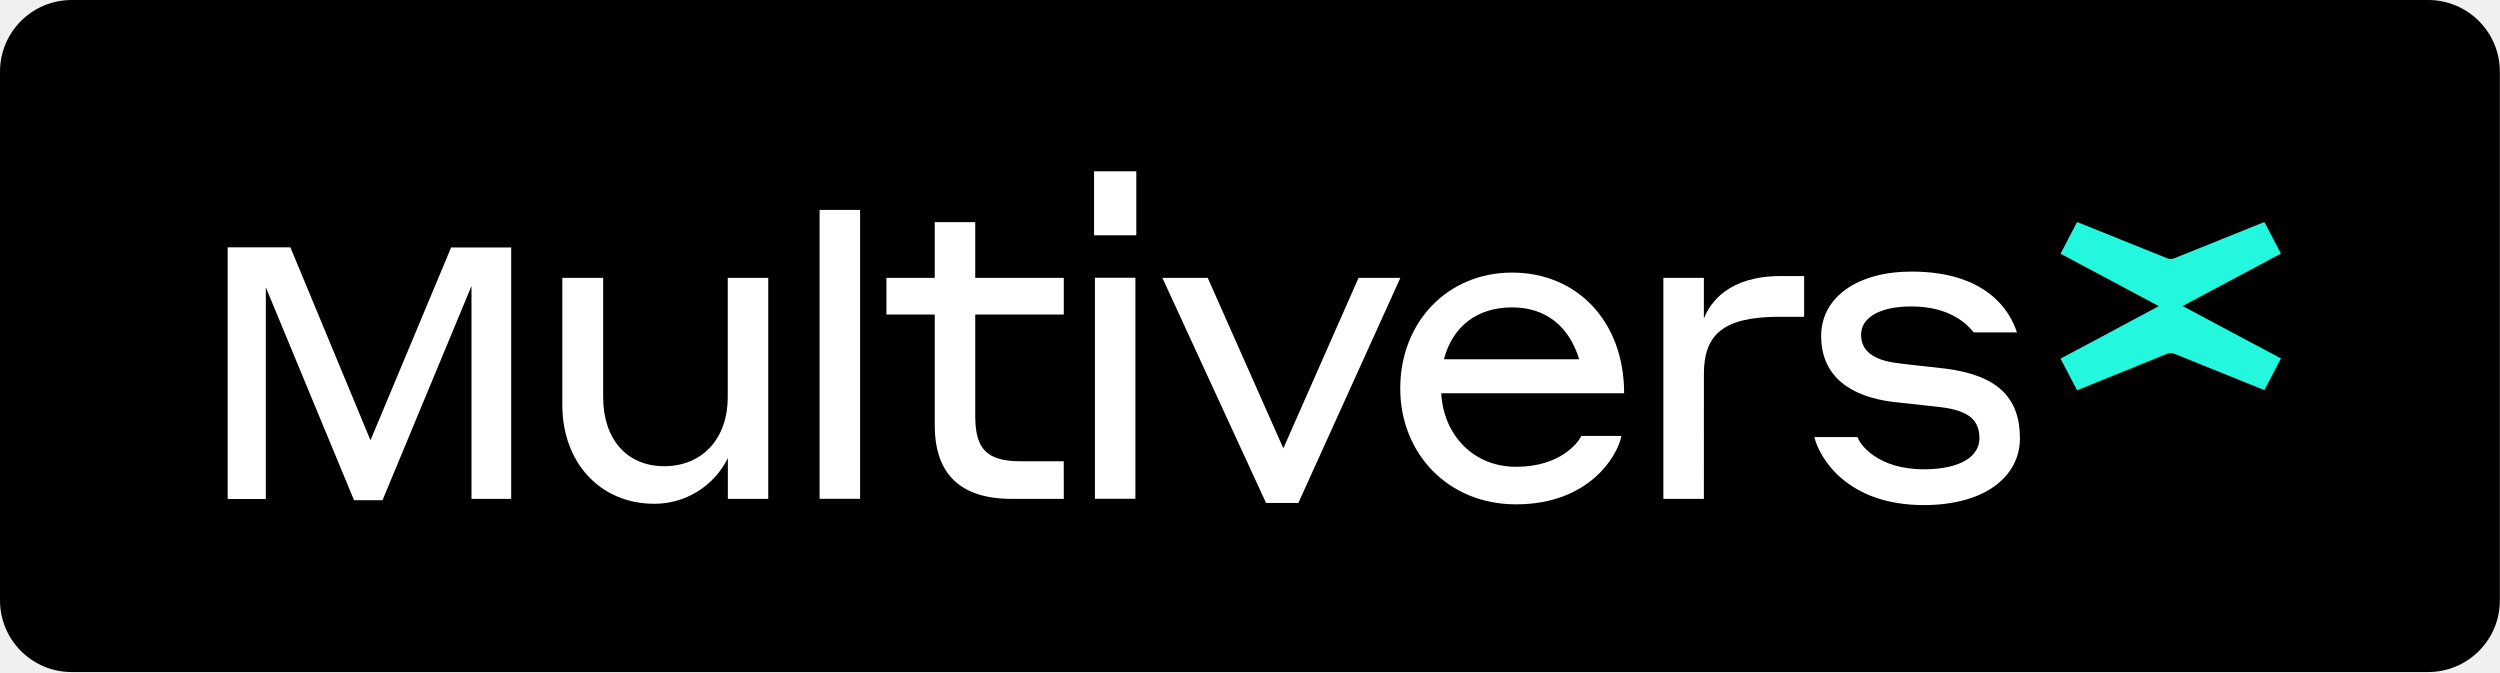
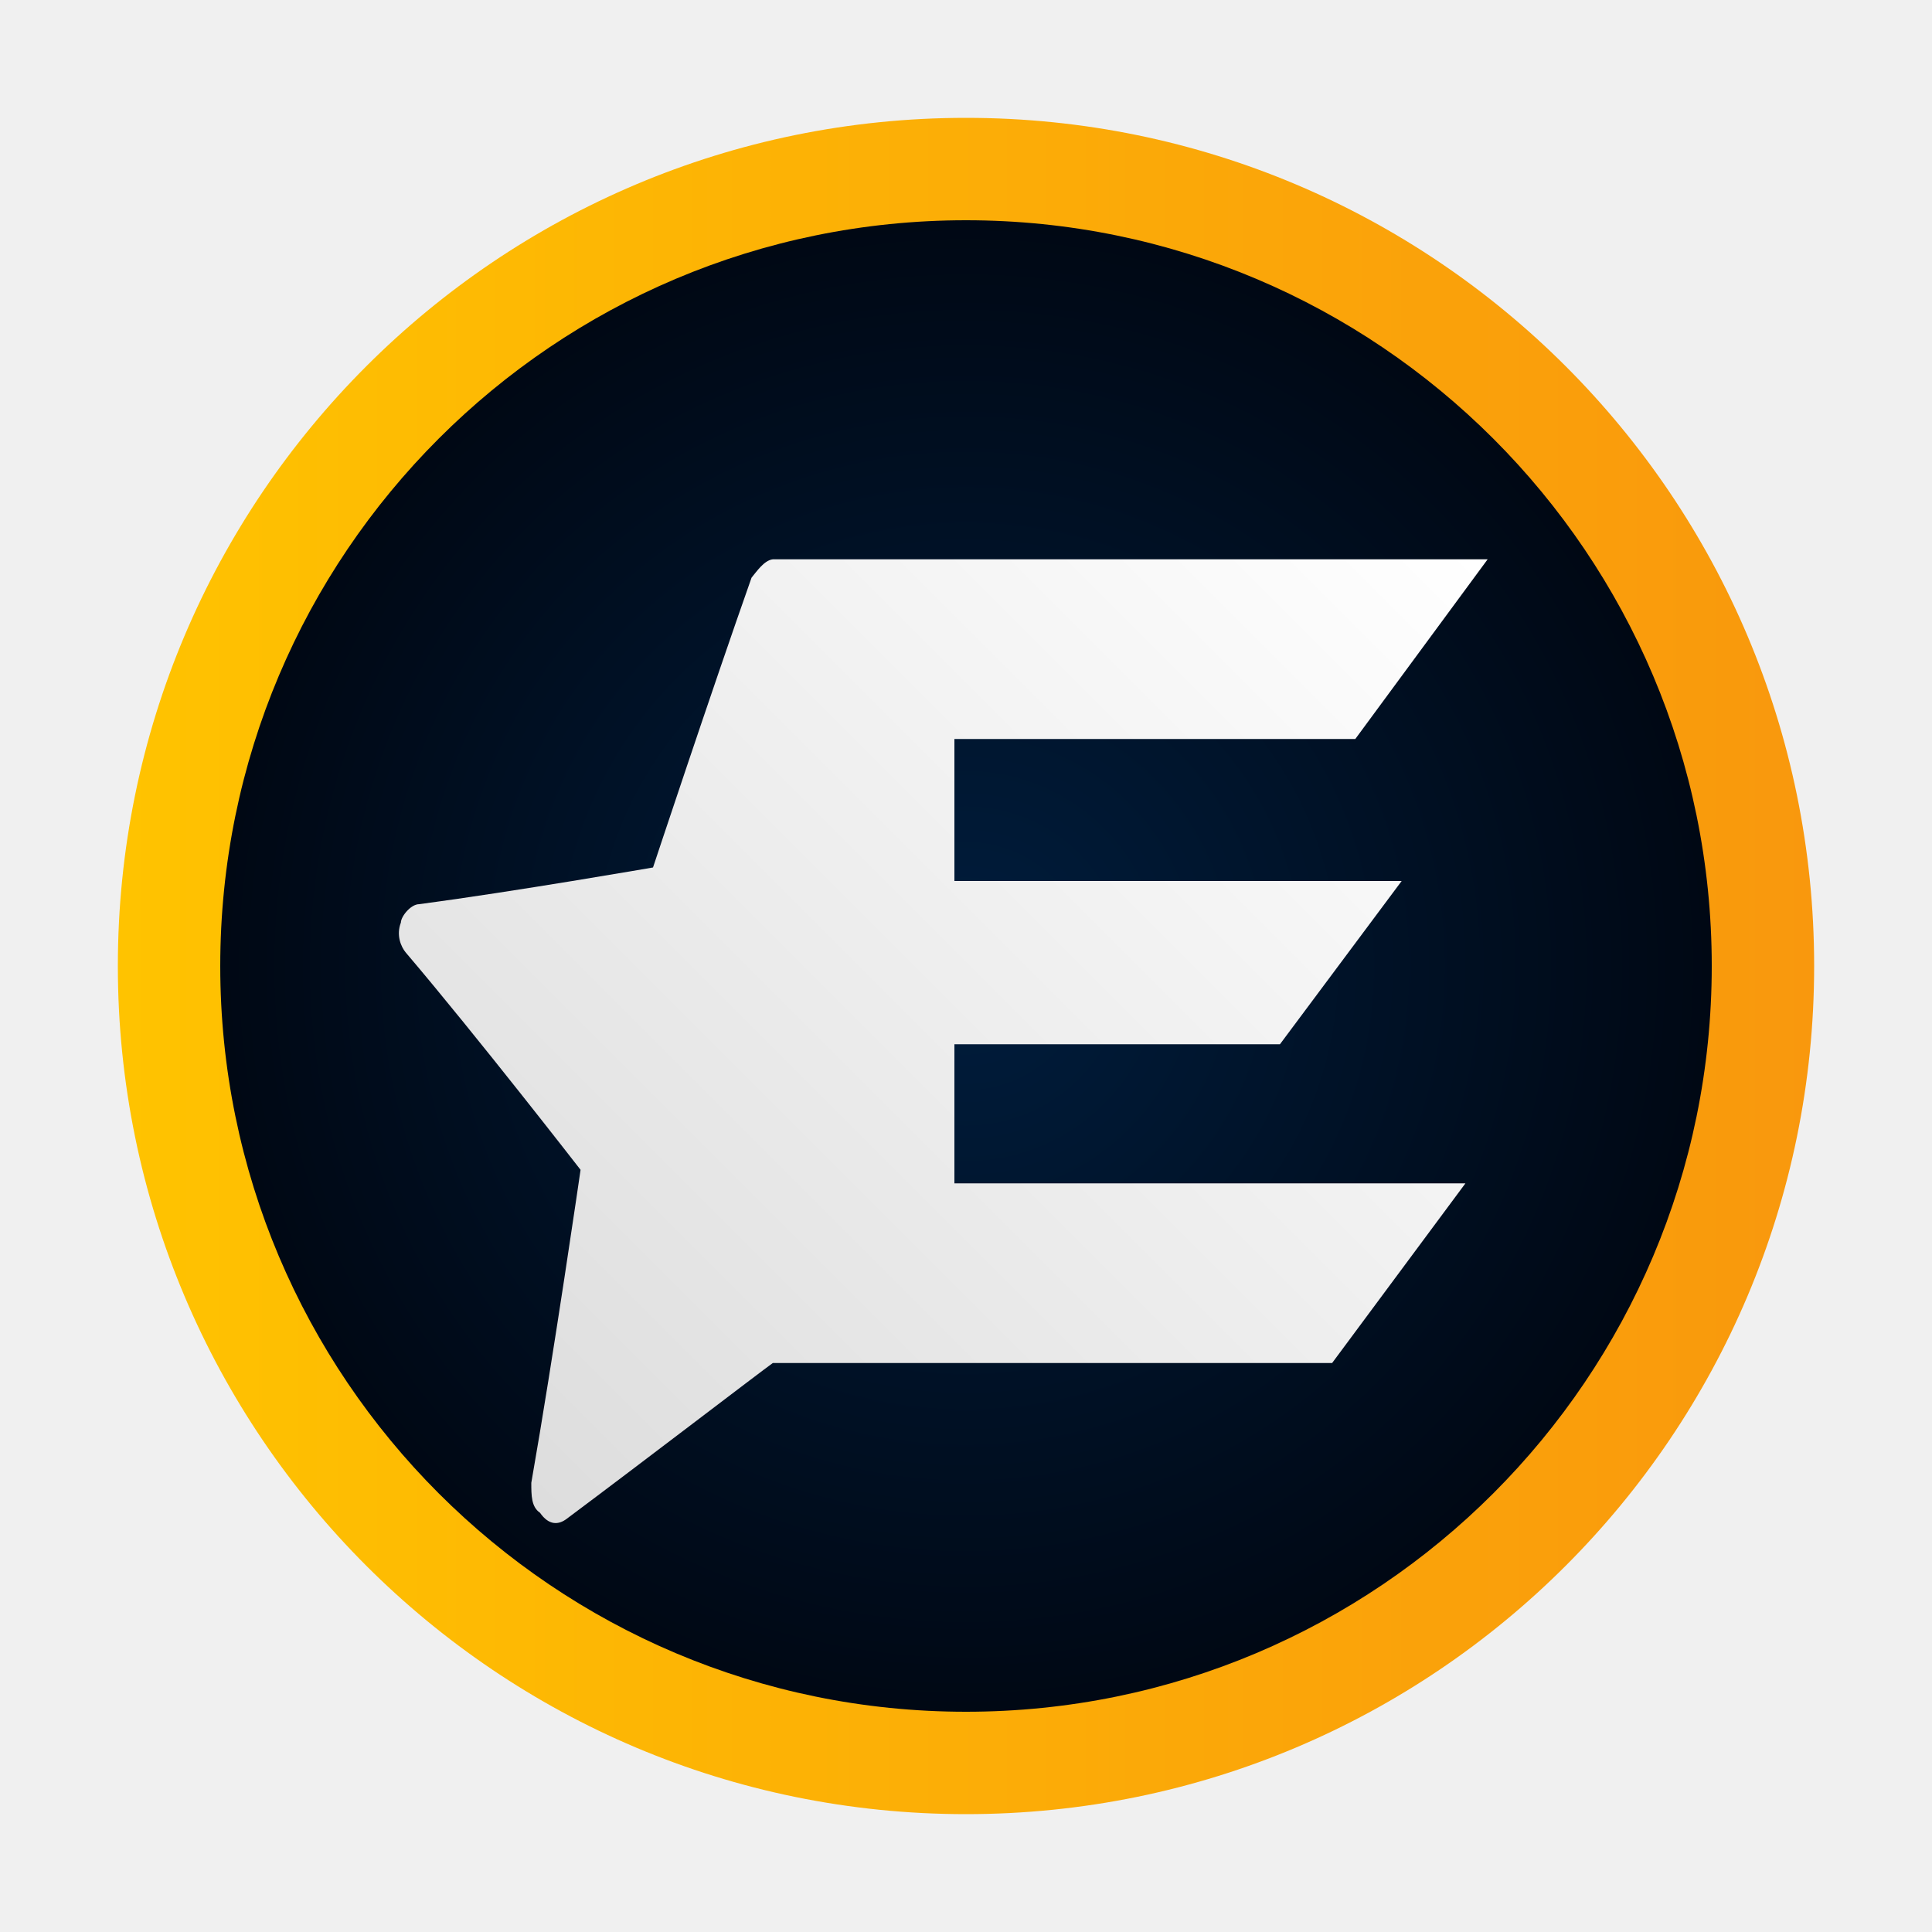
- <svg xmlns="http://www.w3.org/2000/svg" width="558" height="150" viewBox="0 0 558 150" fill="none">
-   <rect width="557.967" height="150" rx="16" fill="black" />
-   <path d="M82.692 98.271L100.693 55.227H114.098V111.348H105.238V63.836L85.375 111.648H79.019L59.33 64.135V111.371H50.813V55.204H64.814L82.692 98.271Z" fill="white" />
-   <path d="M162.457 102.264C160.937 105.324 158.598 107.899 155.703 109.697C152.809 111.495 149.473 112.447 146.07 112.445C133.858 112.445 125.51 103.157 125.51 90.386V62.02H134.628V88.683C134.628 97.965 139.888 104.057 148.236 104.057C156.871 104.057 162.434 97.767 162.434 88.683V62.02H171.474V111.348H162.457V102.264Z" fill="white" />
-   <path d="M237.437 111.348H225.815C214.395 111.348 208.635 105.856 208.635 94.871V70.204H197.851V62.02H208.635V49.576H217.675V62.02H237.437V70.204H217.675V92.773C217.675 99.962 219.959 102.954 227.801 102.954H237.431L237.437 111.348Z" fill="white" />
-   <path d="M289.8 112.248H282.577L259.44 62.02H269.566L286.442 100.064L303.228 62.02H312.56L289.8 112.248Z" fill="white" />
-   <path d="M362.506 87.784H321.683C322.183 96.969 328.737 104.187 338.373 104.187C348.2 104.187 352.172 98.892 352.971 97.297H361.898C361.105 101.59 354.844 112.569 338.362 112.569C323.173 112.569 312.536 101.183 312.536 86.703C312.536 71.827 323.162 60.843 337.467 60.843C351.879 60.82 362.506 71.607 362.506 87.784ZM322.279 80.193H352.476C350.186 72.704 344.926 68.609 337.478 68.609C329.53 68.609 324.169 73.004 322.279 80.193Z" fill="white" />
-   <path d="M380.305 111.349H371.266V62.021H380.305V71.105C381.695 67.507 385.863 61.619 397.384 61.619H402.683V70.703H397.187C384.575 70.703 380.311 74.702 380.311 83.486L380.305 111.349Z" fill="white" />
-   <path d="M422.57 89.707C413.136 88.576 406.482 84.085 406.482 75.001C406.482 66.313 414.627 60.617 426.643 60.617C443.232 60.617 448.582 69.209 450.179 74.192H440.549C439.457 72.891 435.778 68.4 426.643 68.4C419.195 68.4 415.392 71.093 415.392 74.69C415.392 78.186 417.879 80.38 423.734 81.082C427.61 81.579 429.99 81.777 434.265 82.281C445.881 83.774 450.849 88.768 450.849 97.858C450.849 106.144 443.299 112.734 429.394 112.734C412.118 112.734 406.054 102.049 404.963 97.558H414.599C415.094 99.153 419.065 104.747 429.394 104.747C437.736 104.747 441.809 101.749 441.809 97.858C441.809 93.966 439.722 91.636 433.073 90.867L422.57 89.707Z" fill="white" />
-   <path d="M244.191 38.235H253.624V52.517H244.191V38.235ZM244.388 61.992H253.422V111.325H244.388V61.992Z" fill="white" />
-   <path d="M182.934 46.85H191.974V111.331H182.934V46.85Z" fill="white" />
-   <path d="M487.159 68.31L509.098 56.601L505.413 49.548L485.314 57.642C484.798 57.851 484.221 57.851 483.705 57.642L463.606 49.548L459.91 56.624L481.849 68.332L459.91 80.041L463.606 87.117L483.705 78.96C484.221 78.751 484.798 78.751 485.314 78.96L505.413 87.077L509.109 80.001L487.159 68.31Z" fill="#23F7DD" />
+ <svg xmlns="http://www.w3.org/2000/svg" width="46" height="46" viewBox="0 0 80 80" fill="none" style="display: block;">
+   <path d="M40 75.12C59.396 75.12 75.12 59.396 75.12 40C75.12 20.604 59.396 4.88 40 4.88C20.604 4.88 4.88 20.604 4.88 40C4.88 59.396 20.604 75.12 40 75.12Z" fill="url(&quot;#paint0_linear_20_158&quot;)" />
+   <path d="M40 70.88C57.054 70.88 70.88 57.054 70.88 40C70.88 22.945 57.054 9.12 40 9.12C22.945 9.12 9.12 22.945 9.12 40C9.12 57.054 22.945 70.88 40 70.88Z" fill="url(&quot;#paint1_radial_20_158&quot;)" />
+   <path d="M39.52 43.24H53L58.04 36.48H39.52V30.6H56.12L61.6 23.16H32C31.64 23.2 31.32 23.68 31.12 23.92C29.44 28.68 27.04 35.92 27.04 35.92C27.04 35.92 21.28 36.92 17.36 37.44C17 37.44 16.6 37.96 16.6 38.2C16.4 38.72 16.6 39.2 16.8 39.44C19.76 42.92 24.04 48.44 24.04 48.44C24.04 48.44 22.92 56.16 22 61.4C22 61.92 22 62.4 22.36 62.64C22.72 63.16 23.12 63.16 23.48 62.88C26.64 60.52 31.44 56.84 32 56.44H55.16L60.68 49H39.52V43.24Z" fill="url(&quot;#paint2_linear_20_158&quot;)" />
+   <defs>
+     <linearGradient id="paint0_linear_20_158" x1="4.88" y1="40" x2="75.12" y2="40" gradientUnits="userSpaceOnUse">
+       <stop offset="0.002" stop-color="#FFC300" />
+       <stop offset="1" stop-color="#F9980D" />
+     </linearGradient>
+     <radialGradient id="paint1_radial_20_158" cx="0" cy="0" r="1" gradientUnits="userSpaceOnUse" gradientTransform="translate(40 40) scale(30.88)">
+       <stop stop-color="#001D3D" />
+       <stop offset="1" stop-color="#000814" />
+     </radialGradient>
+     <linearGradient id="paint2_linear_20_158" x1="60.763" y1="22.323" x2="21.427" y2="61.66" gradientUnits="userSpaceOnUse">
+       <stop offset="0.002" stop-color="white" />
+       <stop offset="1" stop-color="#DDDDDD" />
+     </linearGradient>
+     <linearGradient id="paint0_linear_20_158" x1="4.88" y1="40" x2="75.12" y2="40" gradientUnits="userSpaceOnUse">
+       <stop offset="0.002" stop-color="#FFC300" />
+       <stop offset="1" stop-color="#F9980D" />
+     </linearGradient>
+     <radialGradient id="paint1_radial_20_158" cx="0" cy="0" r="1" gradientUnits="userSpaceOnUse" gradientTransform="translate(40 40) scale(30.88)">
+       <stop stop-color="#001D3D" />
+       <stop offset="1" stop-color="#000814" />
+     </radialGradient>
+     <linearGradient id="paint2_linear_20_158" x1="60.763" y1="22.323" x2="21.427" y2="61.66" gradientUnits="userSpaceOnUse">
+       <stop offset="0.002" stop-color="white" />
+       <stop offset="1" stop-color="#DDDDDD" />
+     </linearGradient>
+   </defs>
</svg>
